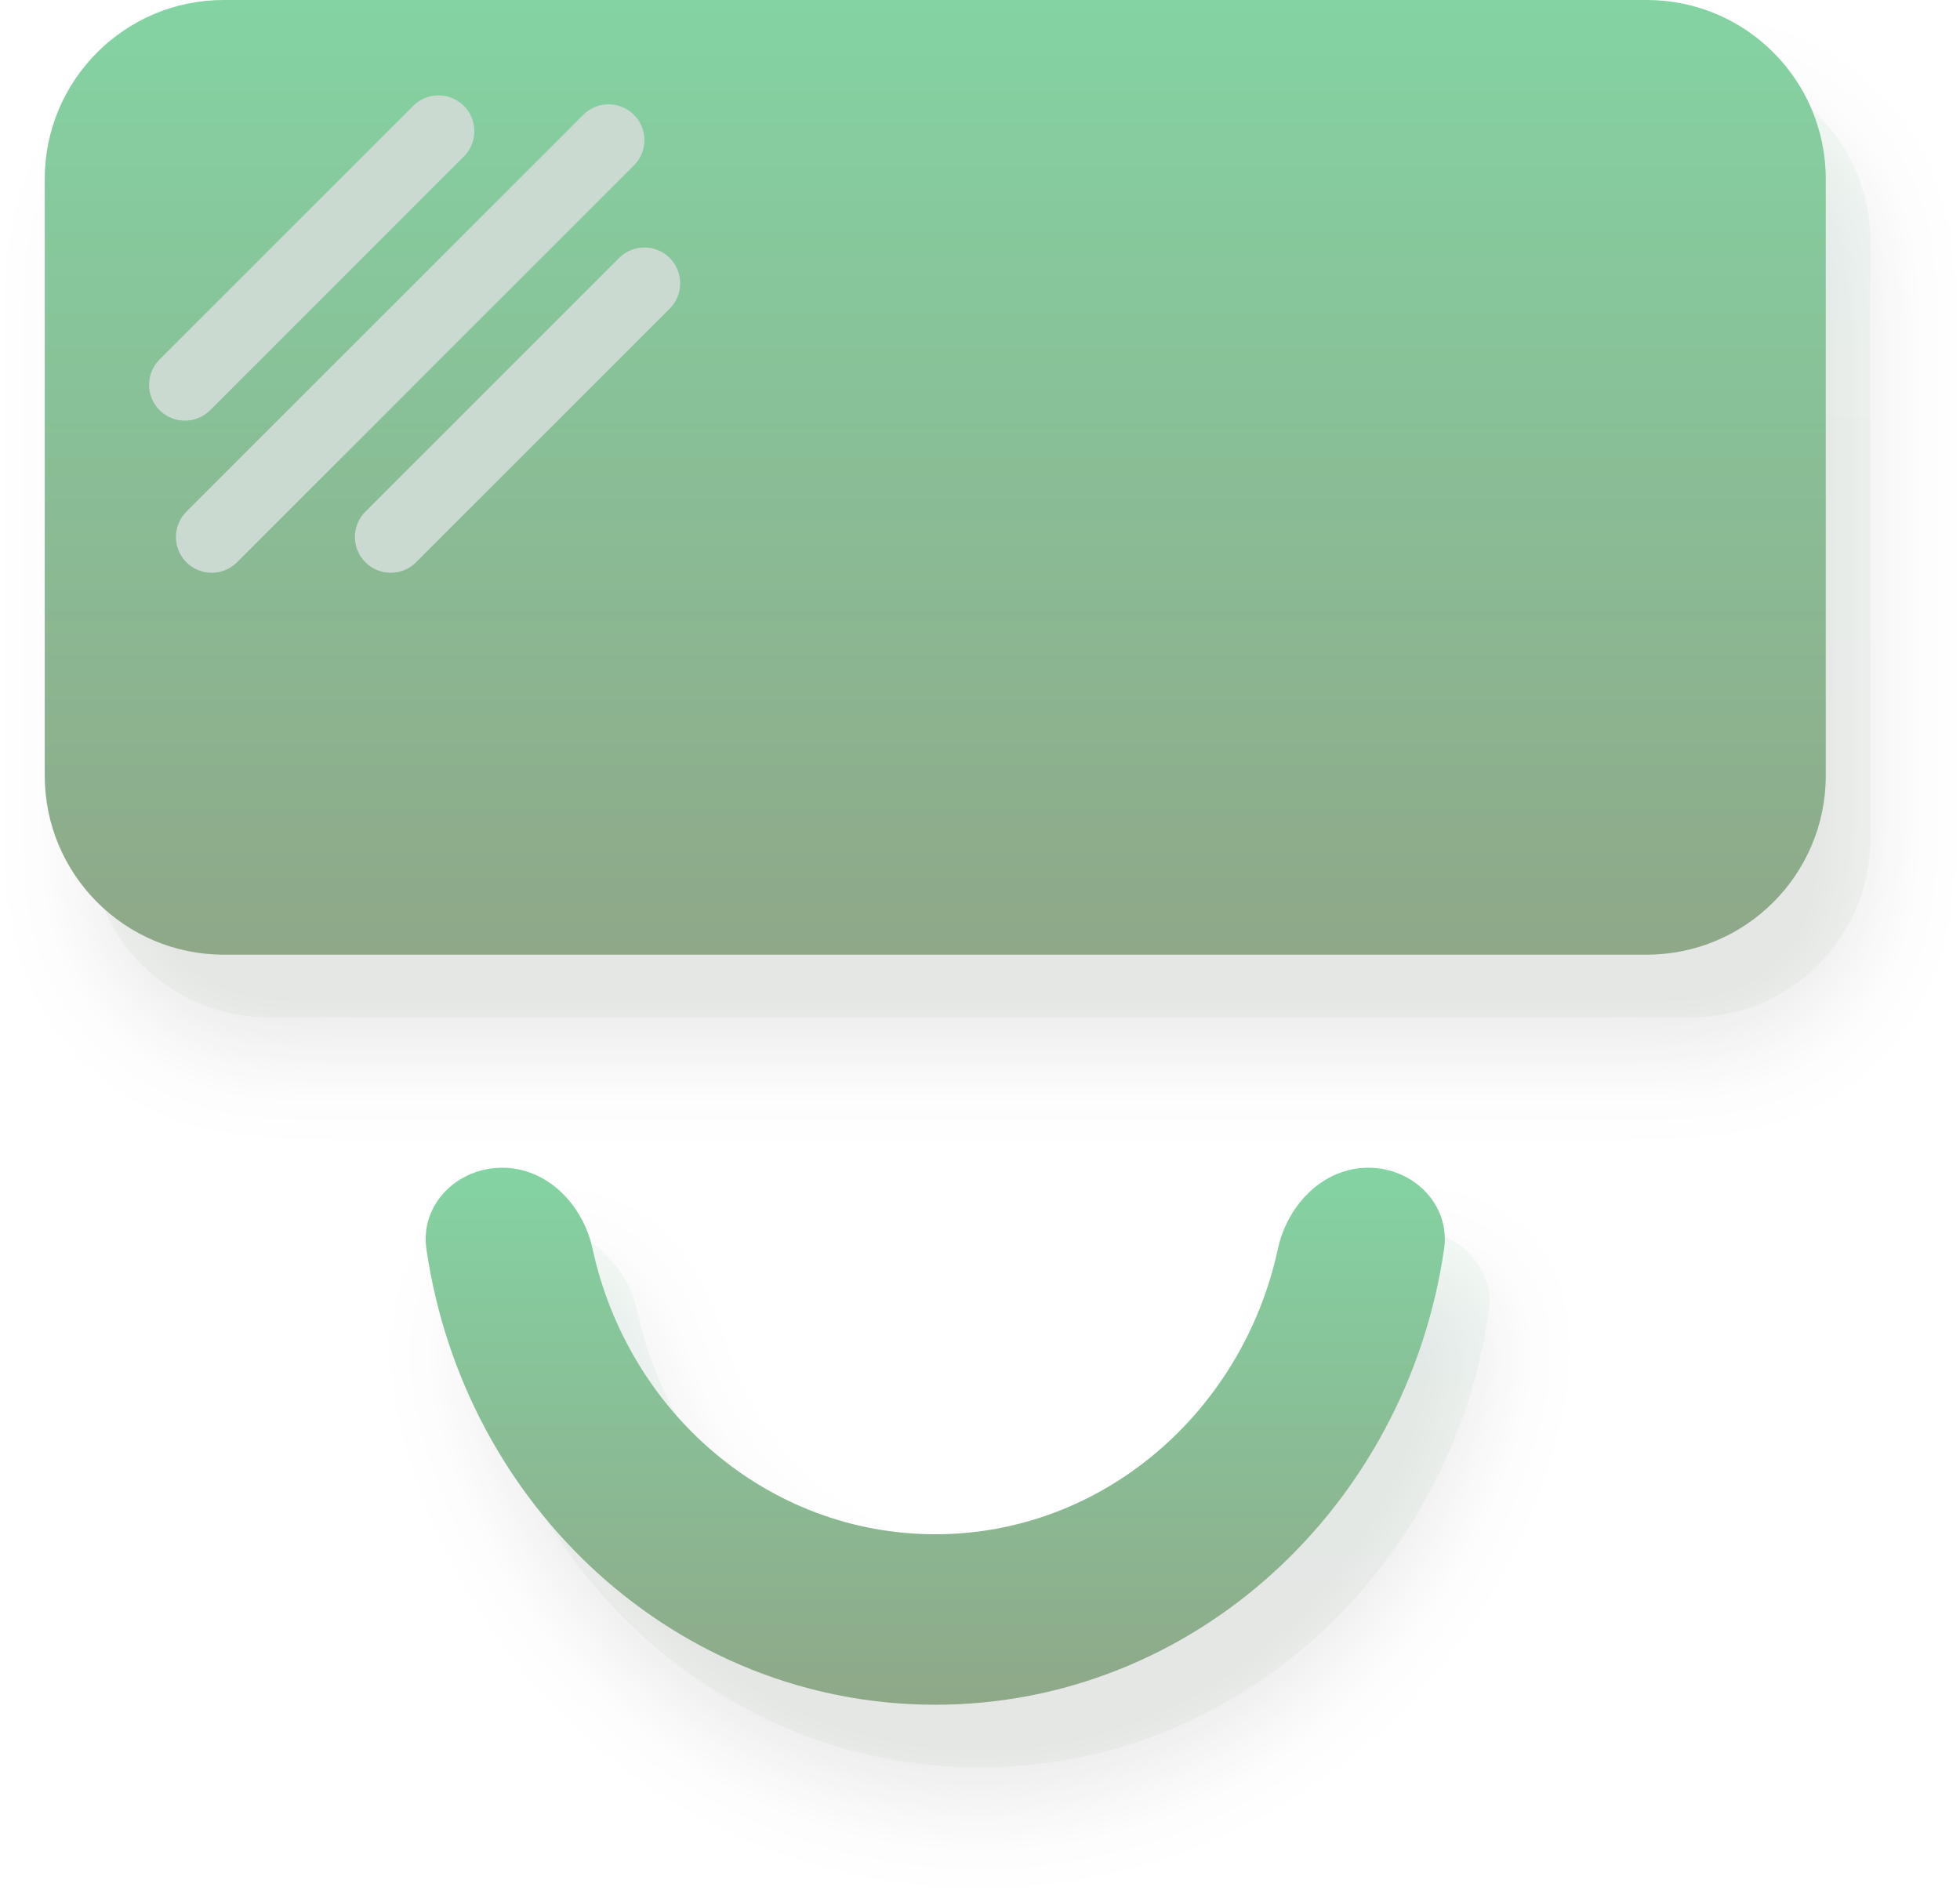
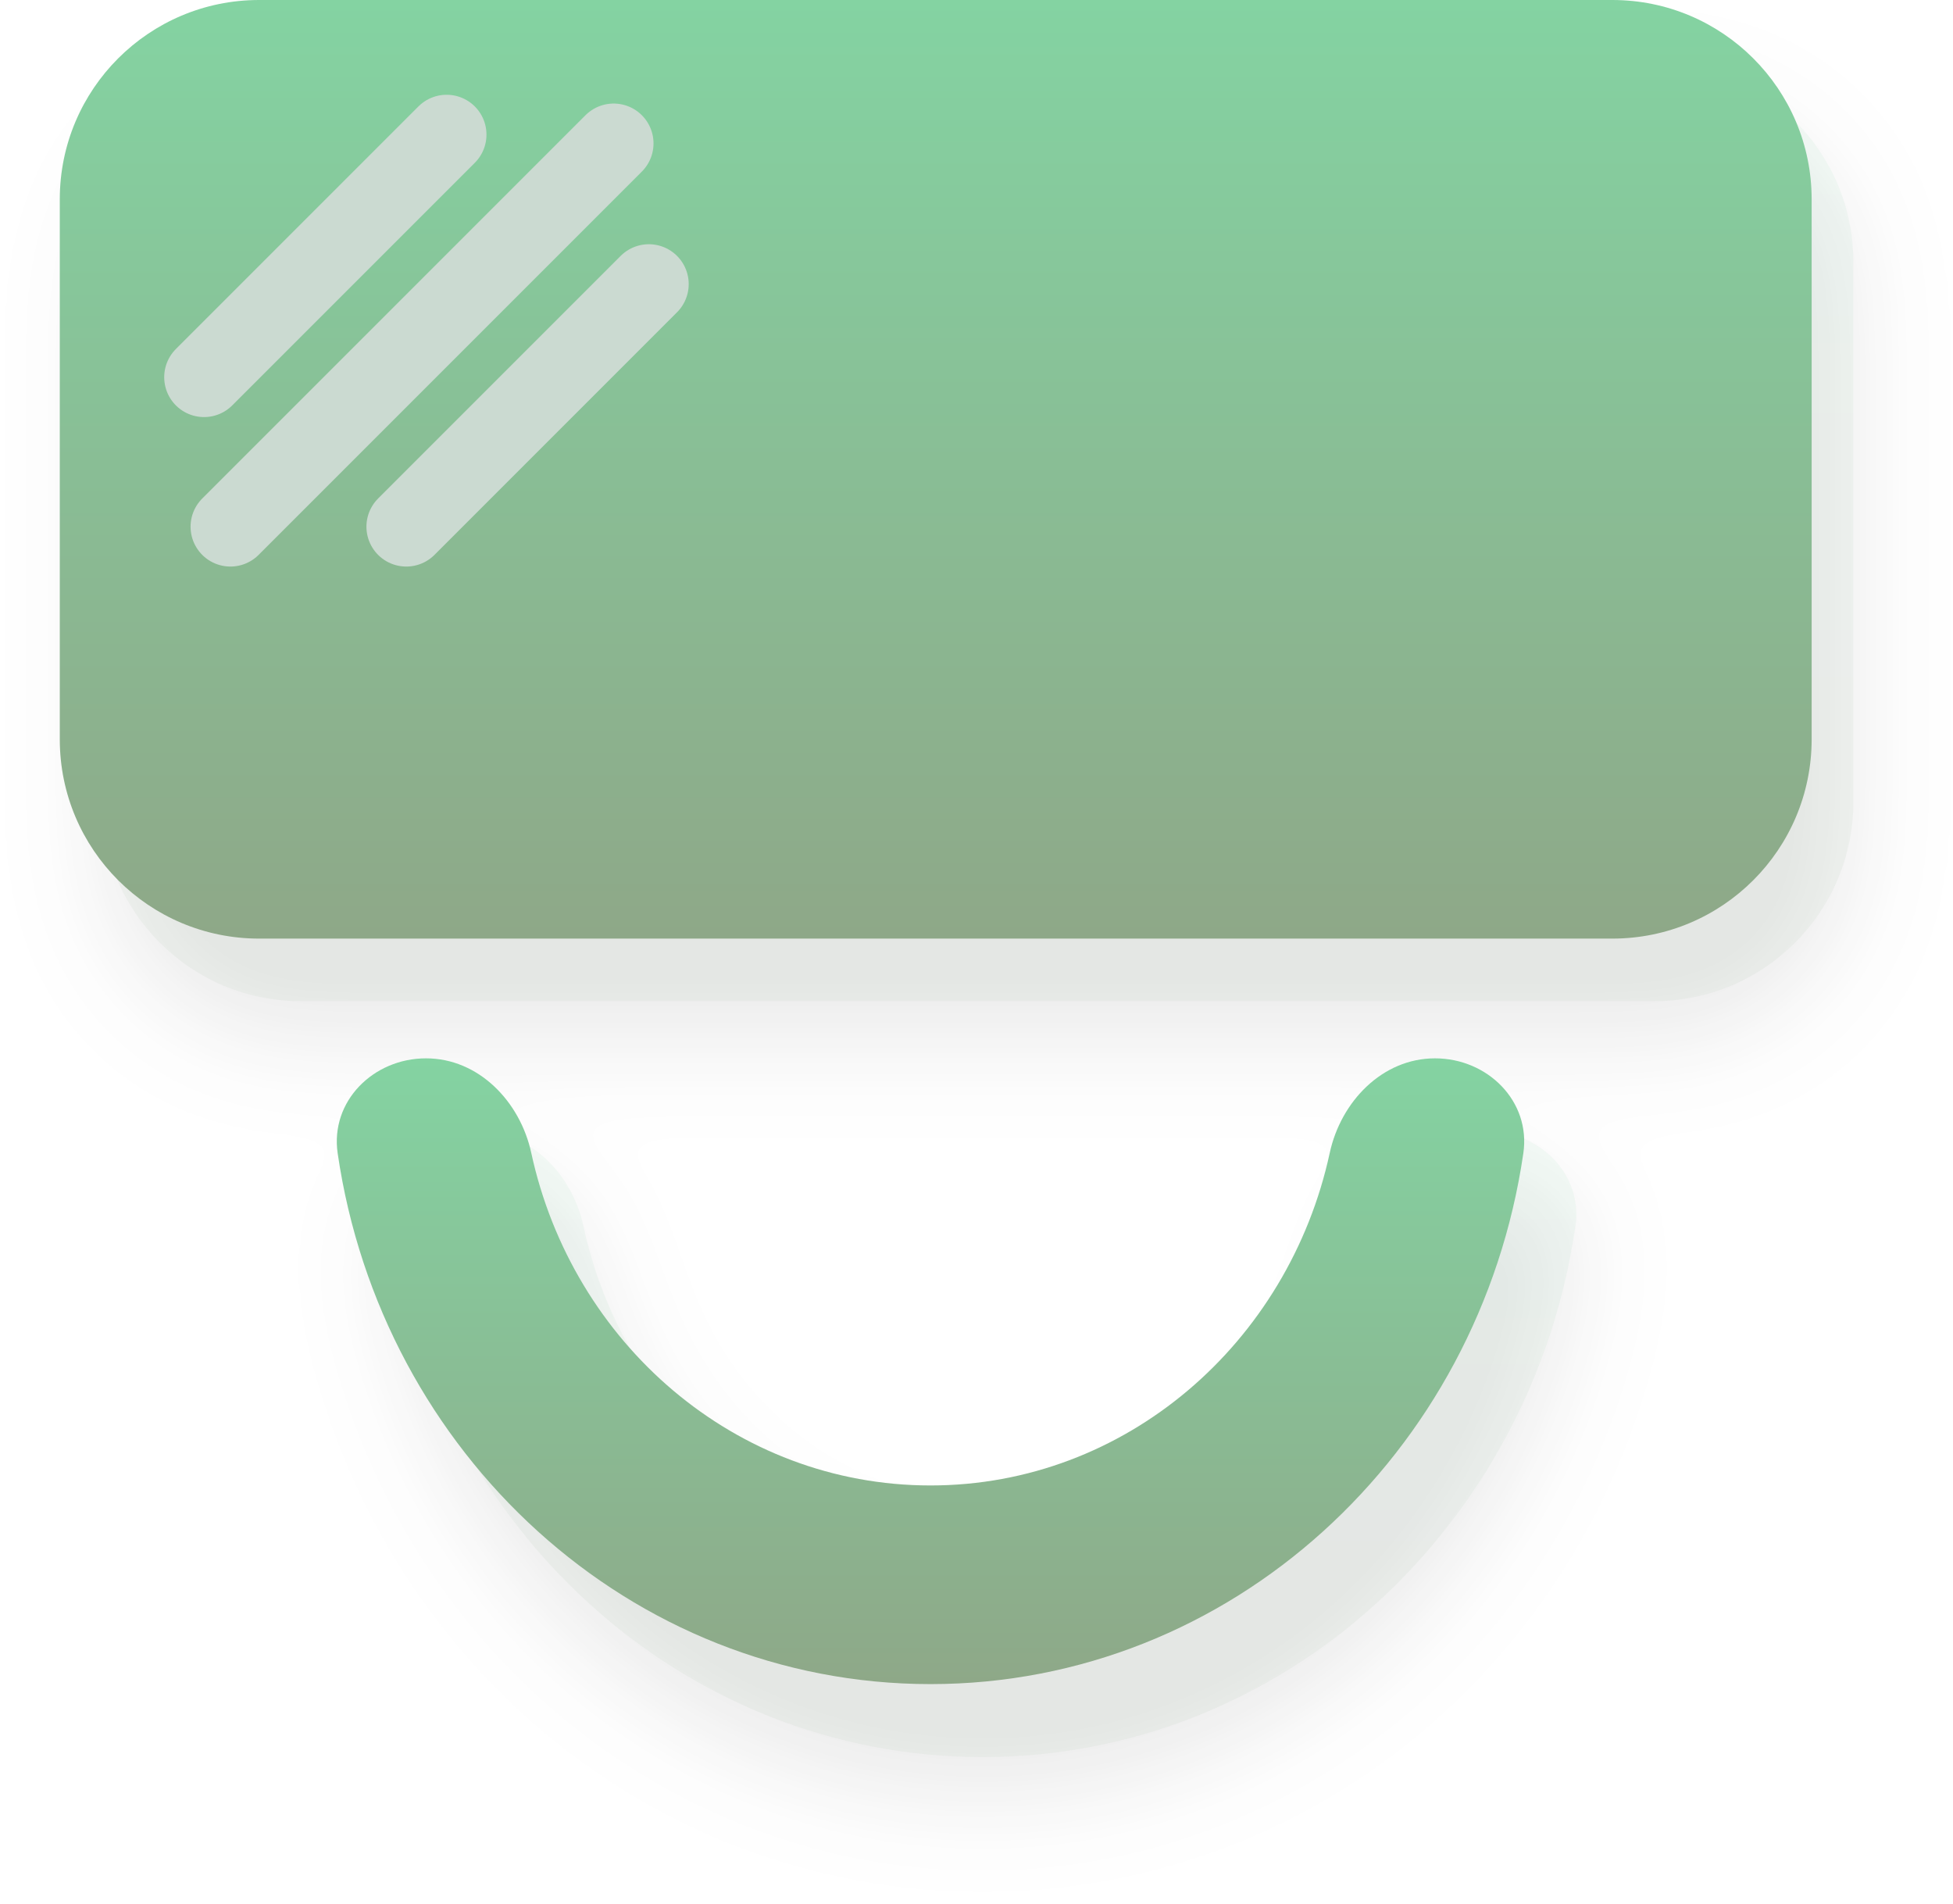
- <svg xmlns="http://www.w3.org/2000/svg" width="219" height="212" viewBox="0 0 219 212" fill="none">
+ <svg xmlns="http://www.w3.org/2000/svg" width="196" height="191" viewBox="0 0 196 191" fill="none">
  <g opacity="0.8" filter="url(#filter0_d)">
-     <rect x="10" y="7" width="199" height="106.672" rx="20" fill="url(#paint0_linear)" fill-opacity="0.1" />
-     <path fill-rule="evenodd" clip-rule="evenodd" d="M61.119 137.48C66.16 137.48 70.145 141.616 71.212 146.543C75.164 164.801 90.806 178.435 109.499 178.435C128.193 178.435 143.834 164.801 147.787 146.543C148.854 141.616 152.839 137.48 157.88 137.48V137.48C162.922 137.48 167.079 141.59 166.352 146.578C162.15 175.4 138.297 197.484 109.499 197.484C80.702 197.484 56.849 175.4 52.647 146.578C51.92 141.59 56.077 137.48 61.119 137.48V137.48Z" fill="url(#paint1_linear)" fill-opacity="0.1" />
+     <rect x="10.185" y="6.279" width="175.814" height="94.186" rx="20" fill="url(#paint0_linear)" fill-opacity="0.1" />
+     <path fill-rule="evenodd" clip-rule="evenodd" d="M47.985 113.525C53.261 113.525 57.431 117.853 58.547 123.01C62.684 142.116 79.053 156.385 98.616 156.385C118.179 156.385 134.548 142.116 138.684 123.01C139.801 117.853 143.971 113.525 149.247 113.525V113.525C154.523 113.525 158.873 117.826 158.112 123.046C153.715 153.208 128.752 176.319 98.616 176.319C68.479 176.319 43.516 153.208 39.119 123.046C38.358 117.826 42.709 113.525 47.985 113.525V113.525Z" fill="url(#paint1_linear)" fill-opacity="0.1" />
  </g>
-   <rect x="5" width="199" height="106.672" rx="20" fill="url(#paint2_linear)" />
-   <path fill-rule="evenodd" clip-rule="evenodd" d="M56.119 130.48C61.16 130.48 65.145 134.616 66.212 139.543C70.164 157.801 85.806 171.435 104.499 171.435C123.193 171.435 138.834 157.801 142.787 139.543C143.854 134.616 147.839 130.48 152.88 130.48V130.48C157.922 130.48 162.079 134.59 161.352 139.578C157.15 168.4 133.297 190.484 104.499 190.484C75.702 190.484 51.849 168.4 47.647 139.578C46.92 134.59 51.077 130.48 56.119 130.48V130.48Z" fill="url(#paint3_linear)" />
-   <line x1="68" y1="15.657" x2="23.657" y2="60" stroke="url(#paint4_linear)" stroke-width="8" stroke-linecap="round" />
-   <line x1="72" y1="31.657" x2="43.657" y2="60" stroke="url(#paint5_linear)" stroke-width="8" stroke-linecap="round" />
-   <line x1="49" y1="14.657" x2="20.657" y2="43" stroke="url(#paint6_linear)" stroke-width="8" stroke-linecap="round" />
+   <rect x="6" width="175.814" height="94.186" rx="20" fill="url(#paint2_linear)" />
+   <path fill-rule="evenodd" clip-rule="evenodd" d="M42.752 106.201C48.028 106.201 52.198 110.529 53.315 115.685C57.451 134.792 73.82 149.061 93.383 149.061C112.946 149.061 129.315 134.792 133.452 115.685C134.568 110.529 138.738 106.201 144.014 106.201V106.201C149.29 106.201 153.641 110.501 152.88 115.722C148.483 145.884 123.52 168.995 93.383 168.995C63.247 168.995 38.284 145.884 33.887 115.722C33.126 110.501 37.476 106.201 42.752 106.201V106.201Z" fill="url(#paint3_linear)" />
+   <line x1="61.586" y1="14.391" x2="23.125" y2="52.852" stroke="url(#paint4_linear)" stroke-width="8" stroke-linecap="round" />
+   <line x1="65.117" y1="28.508" x2="40.774" y2="52.852" stroke="url(#paint5_linear)" stroke-width="8" stroke-linecap="round" />
+   <line x1="44.822" y1="13.509" x2="20.479" y2="37.852" stroke="url(#paint6_linear)" stroke-width="8" stroke-linecap="round" />
  <defs>
-     <filter id="filter0_d" x="0" y="1" width="219" height="210.484" filterUnits="userSpaceOnUse" color-interpolation-filters="sRGB">
+     <filter id="filter0_d" x="0.186" y="0.279" width="195.814" height="190.04" filterUnits="userSpaceOnUse" color-interpolation-filters="sRGB">
      <feFlood flood-opacity="0" result="BackgroundImageFix" />
      <feColorMatrix in="SourceAlpha" type="matrix" values="0 0 0 0 0 0 0 0 0 0 0 0 0 0 0 0 0 0 127 0" />
      <feOffset dy="4" />
      <feGaussianBlur stdDeviation="5" />
      <feColorMatrix type="matrix" values="0 0 0 0 0 0 0 0 0 0 0 0 0 0 0 0 0 0 0.1 0" />
      <feBlend mode="normal" in2="BackgroundImageFix" result="effect1_dropShadow" />
      <feBlend mode="normal" in="SourceGraphic" in2="effect1_dropShadow" result="shape" />
    </filter>
-     <linearGradient id="paint0_linear" x1="109.5" y1="7" x2="109.5" y2="113.672" gradientUnits="userSpaceOnUse">
+     <linearGradient id="paint0_linear" x1="98.093" y1="6.279" x2="98.093" y2="100.465" gradientUnits="userSpaceOnUse">
      <stop stop-color="#84D3A2" />
      <stop offset="1" stop-color="#8EA888" />
    </linearGradient>
-     <linearGradient id="paint1_linear" x1="109.499" y1="137.48" x2="109.499" y2="197.484" gradientUnits="userSpaceOnUse">
+     <linearGradient id="paint1_linear" x1="98.616" y1="113.525" x2="98.616" y2="176.319" gradientUnits="userSpaceOnUse">
      <stop stop-color="#84D3A2" />
      <stop offset="1" stop-color="#8EA888" />
    </linearGradient>
-     <linearGradient id="paint2_linear" x1="104.5" y1="0" x2="104.5" y2="106.672" gradientUnits="userSpaceOnUse">
+     <linearGradient id="paint2_linear" x1="93.907" y1="0" x2="93.907" y2="94.186" gradientUnits="userSpaceOnUse">
      <stop stop-color="#84D3A2" />
      <stop offset="1" stop-color="#8EA888" />
    </linearGradient>
-     <linearGradient id="paint3_linear" x1="104.499" y1="130.48" x2="104.499" y2="190.484" gradientUnits="userSpaceOnUse">
+     <linearGradient id="paint3_linear" x1="93.383" y1="106.201" x2="93.383" y2="168.995" gradientUnits="userSpaceOnUse">
      <stop stop-color="#84D3A2" />
      <stop offset="1" stop-color="#8EA888" />
    </linearGradient>
-     <linearGradient id="paint4_linear" x1="43" y1="35" x2="42.293" y2="34.293" gradientUnits="userSpaceOnUse">
+     <linearGradient id="paint4_linear" x1="39.527" y1="30.793" x2="38.82" y2="30.086" gradientUnits="userSpaceOnUse">
      <stop stop-color="#CBDAD1" />
      <stop offset="1" stop-color="white" />
    </linearGradient>
-     <linearGradient id="paint5_linear" x1="55" y1="43" x2="54.293" y2="42.293" gradientUnits="userSpaceOnUse">
+     <linearGradient id="paint5_linear" x1="50.117" y1="37.852" x2="49.41" y2="37.145" gradientUnits="userSpaceOnUse">
      <stop stop-color="#CBDAD1" />
      <stop offset="1" stop-color="white" />
    </linearGradient>
-     <linearGradient id="paint6_linear" x1="32" y1="26" x2="31.293" y2="25.293" gradientUnits="userSpaceOnUse">
+     <linearGradient id="paint6_linear" x1="29.822" y1="22.852" x2="29.115" y2="22.145" gradientUnits="userSpaceOnUse">
      <stop stop-color="#CBDAD1" />
      <stop offset="1" stop-color="white" />
    </linearGradient>
  </defs>
</svg>
